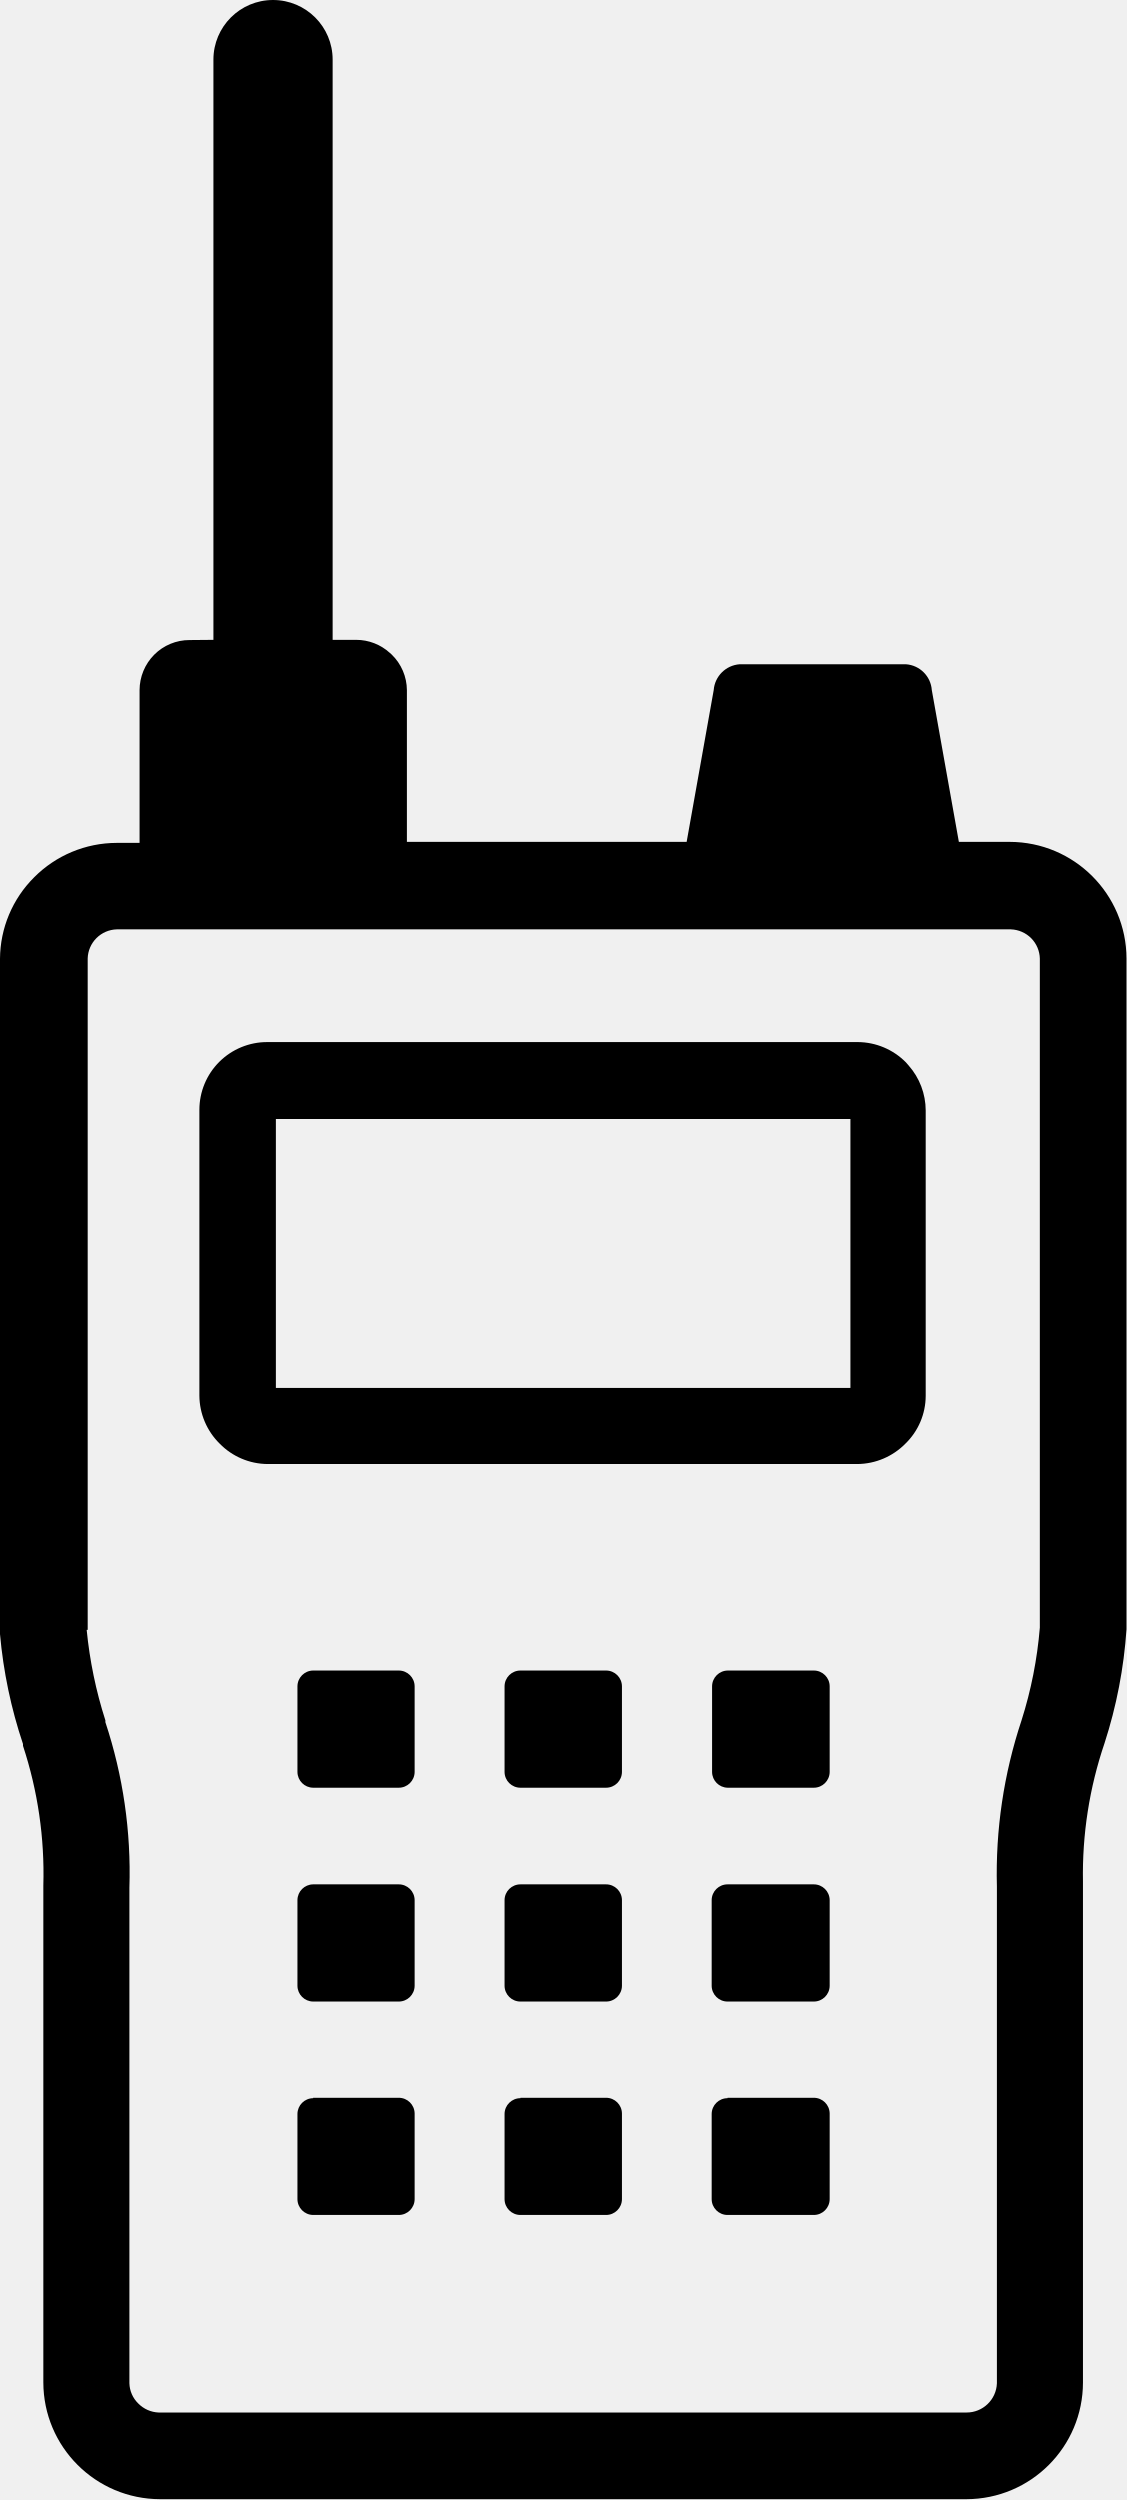
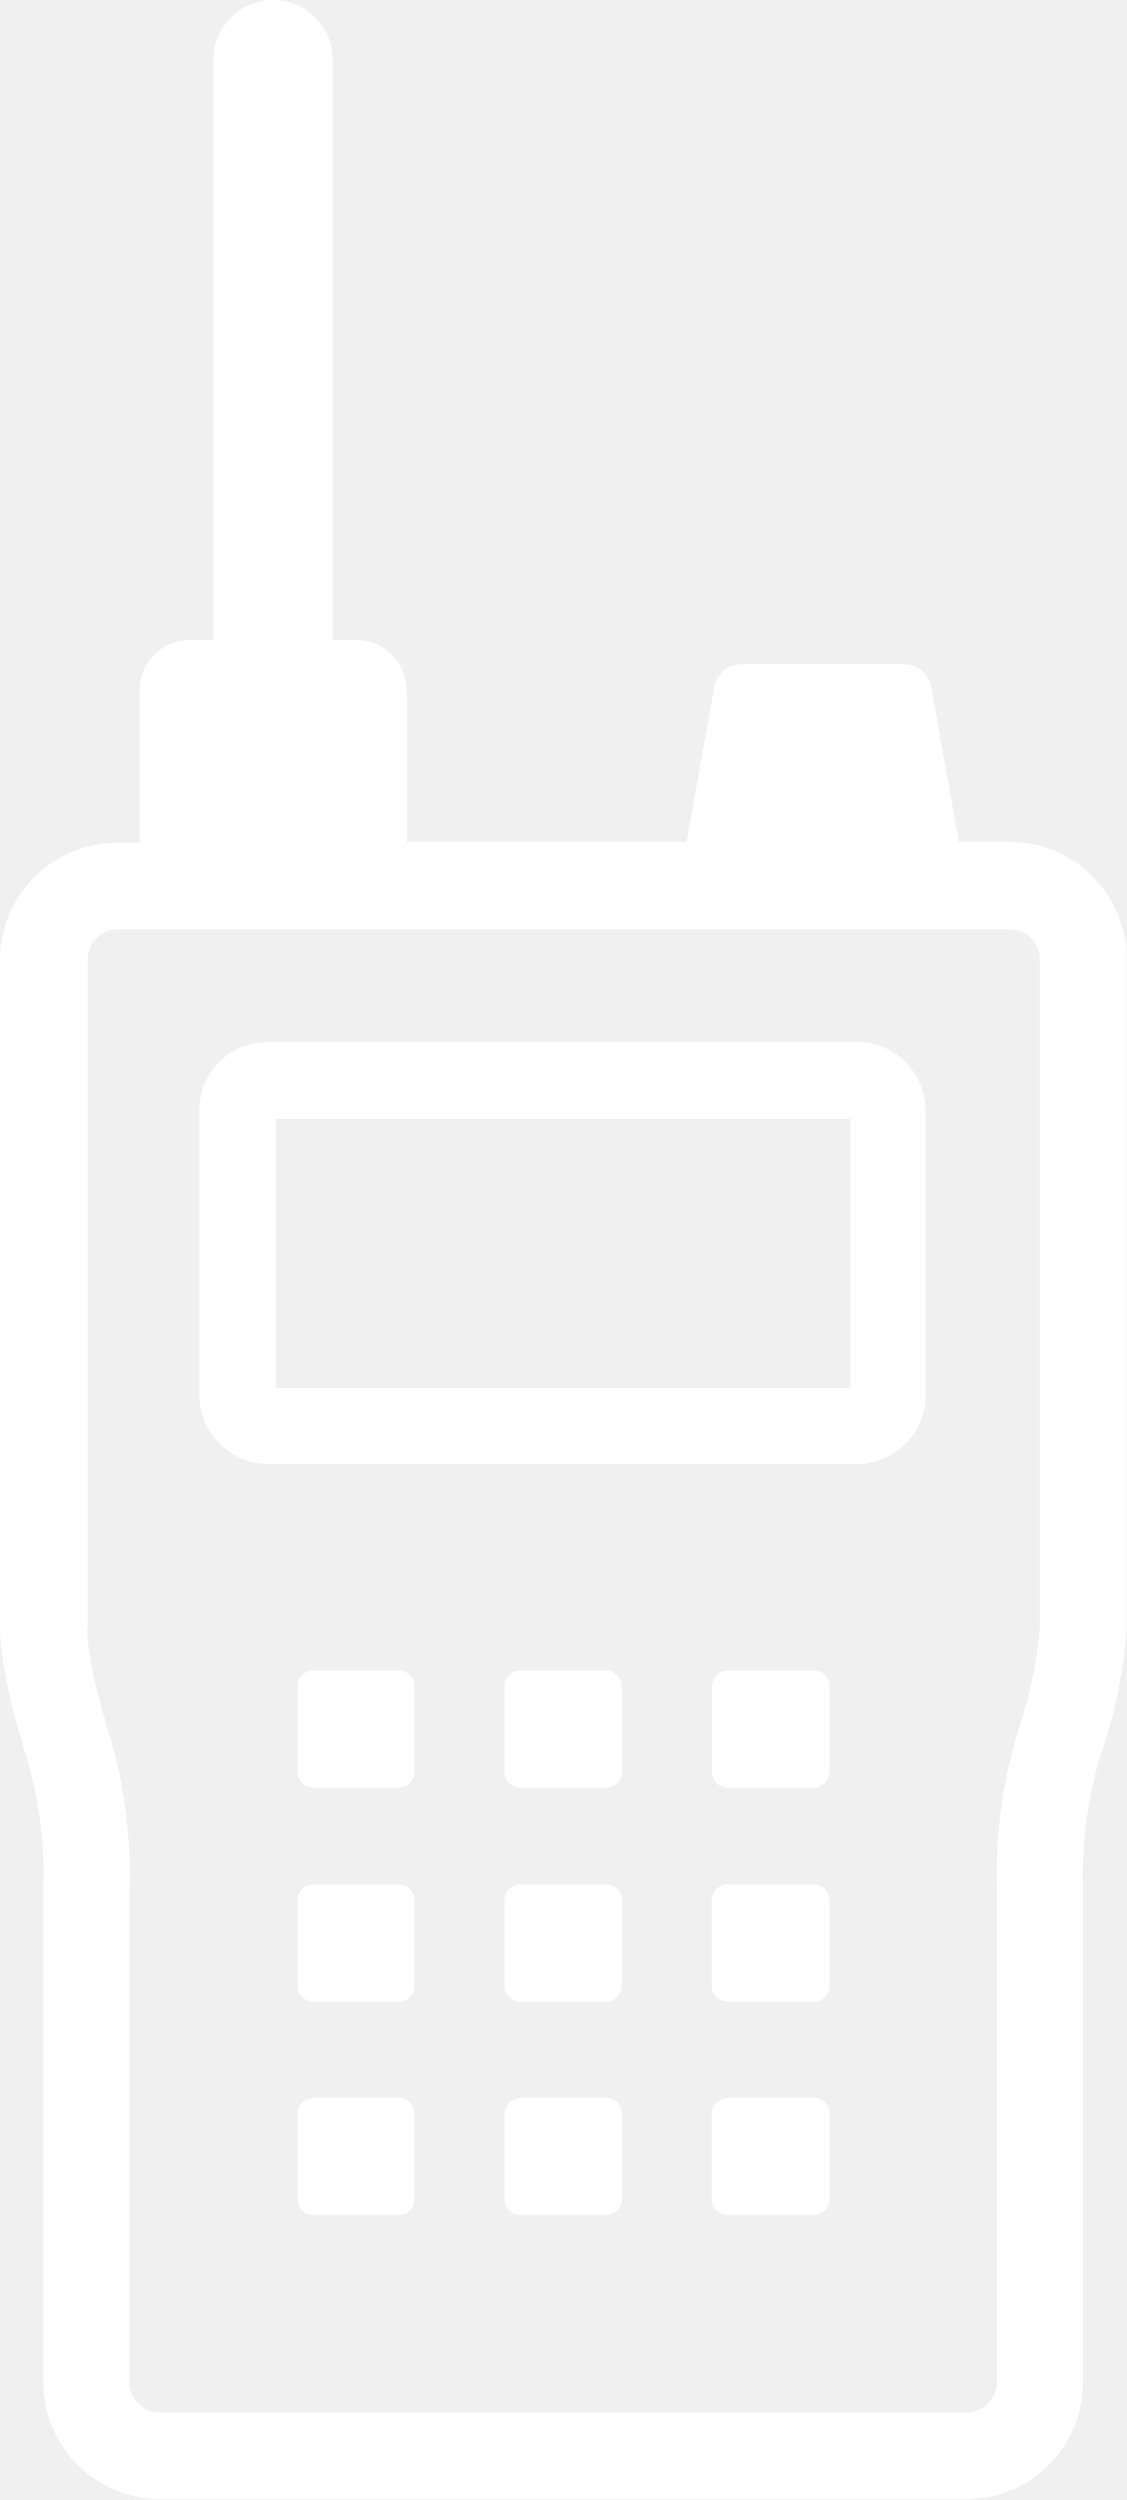
<svg xmlns="http://www.w3.org/2000/svg" id="Layer_1" data-name="Layer 1" viewBox="0 0 55.37 122.88">
-   <path d="M4.26,80.11a21.36,21.36,0,0,0,.92,4.45l0,.09a23.46,23.46,0,0,1,1.18,8.14v24.35a1.44,1.44,0,0,0,.44,1,1.48,1.48,0,0,0,1,.44H47.5A1.49,1.49,0,0,0,49,117.14V92.73a23.86,23.86,0,0,1,1.21-8.17h0A20.65,20.65,0,0,0,51.11,80V47.12a1.47,1.47,0,0,0-.42-1h0a1.48,1.48,0,0,0-1-.44H5.74a1.47,1.47,0,0,0-1,.43h0a1.47,1.47,0,0,0-.43,1v33Zm31.5,23H40a.78.78,0,0,1,.78.77v4.21a.78.78,0,0,1-.78.78H35.76a.78.78,0,0,1-.78-.78V103.9a.78.78,0,0,1,.78-.77Zm-10.18,0h4.21a.78.78,0,0,1,.78.77v4.21a.78.78,0,0,1-.78.78H25.58a.78.78,0,0,1-.78-.78V103.9a.78.78,0,0,1,.78-.77Zm-10.19,0H19.6a.78.78,0,0,1,.78.77v4.21a.78.78,0,0,1-.78.78H15.39a.78.78,0,0,1-.77-.78V103.9a.78.78,0,0,1,.77-.77ZM35.76,92.62H40a.78.78,0,0,1,.78.77v4.22a.78.78,0,0,1-.78.77H35.76a.78.78,0,0,1-.78-.77V93.39a.78.78,0,0,1,.78-.77Zm-10.18,0h4.21a.78.78,0,0,1,.78.77v4.22a.78.78,0,0,1-.78.77H25.58a.78.78,0,0,1-.78-.77V93.39a.78.78,0,0,1,.78-.77Zm-10.19,0H19.6a.78.78,0,0,1,.78.77v4.22a.78.78,0,0,1-.78.77H15.39a.78.78,0,0,1-.77-.77V93.39a.78.78,0,0,1,.77-.77ZM35.76,82.11H40a.78.78,0,0,1,.78.78V87.1a.78.78,0,0,1-.78.77H35.76A.78.78,0,0,1,35,87.1V82.89a.78.78,0,0,1,.78-.78Zm-10.18,0h4.21a.78.78,0,0,1,.78.78V87.1a.78.78,0,0,1-.78.77H25.58a.78.78,0,0,1-.78-.77V82.89a.78.78,0,0,1,.78-.78Zm-10.19,0H19.6a.78.78,0,0,1,.78.78V87.1a.78.78,0,0,1-.78.77H15.39a.78.78,0,0,1-.77-.77V82.89a.78.78,0,0,1,.77-.78Zm-4.9-50.66V2.93a2.93,2.93,0,0,1,5.86,0V31.45h1.16a2.45,2.45,0,0,1,1.65.64l.09.08A2.46,2.46,0,0,1,20,33.92v7.46H33.75l1.33-7.46a1.38,1.38,0,0,1,1.27-1.27h8.18a1.37,1.37,0,0,1,1.27,1.27l1.33,7.46h2.5a5.75,5.75,0,0,1,5.74,5.74V80h0v.08a23.28,23.28,0,0,1-1.08,5.6,20,20,0,0,0-1.06,6.81v24.61a5.74,5.74,0,0,1-5.73,5.74H7.87a5.75,5.75,0,0,1-5.74-5.74V92.68a20.08,20.08,0,0,0-1-6.87l0-.09A23.49,23.49,0,0,1,0,80.32L0,80V47.12a5.7,5.7,0,0,1,1.68-4h0a5.73,5.73,0,0,1,4.05-1.69H6.86V33.92a2.48,2.48,0,0,1,.72-1.74h0a2.44,2.44,0,0,1,1.74-.72Zm2.68,19.77h29a3.35,3.35,0,0,1,2.36,1l.13.15a3.35,3.35,0,0,1,.84,2.21V68.61a3.28,3.28,0,0,1-1,2.35h0a3.35,3.35,0,0,1-2.35,1h-29a3.32,3.32,0,0,1-2.35-1h0a3.34,3.34,0,0,1-1-2.36V54.55a3.33,3.33,0,0,1,3.34-3.33ZM41.8,55H13.56V68.22H41.8V55Z" />
+   <path d="M4.26,80.11a21.36,21.36,0,0,0,.92,4.45l0,.09a23.46,23.46,0,0,1,1.18,8.14v24.35a1.44,1.44,0,0,0,.44,1,1.48,1.48,0,0,0,1,.44H47.5A1.49,1.49,0,0,0,49,117.14V92.73a23.86,23.86,0,0,1,1.21-8.17h0A20.65,20.65,0,0,0,51.11,80V47.12a1.47,1.47,0,0,0-.42-1h0a1.48,1.48,0,0,0-1-.44H5.74a1.47,1.47,0,0,0-1,.43h0a1.47,1.47,0,0,0-.43,1v33Zm31.5,23H40a.78.78,0,0,1,.78.77v4.21a.78.78,0,0,1-.78.78H35.76a.78.78,0,0,1-.78-.78V103.9a.78.78,0,0,1,.78-.77Zm-10.18,0h4.21a.78.78,0,0,1,.78.77v4.21a.78.78,0,0,1-.78.78H25.58a.78.78,0,0,1-.78-.78V103.9a.78.78,0,0,1,.78-.77Zm-10.19,0H19.6a.78.78,0,0,1,.78.77v4.21a.78.78,0,0,1-.78.78H15.39a.78.78,0,0,1-.77-.78V103.9a.78.78,0,0,1,.77-.77ZM35.76,92.62H40a.78.78,0,0,1,.78.77v4.22a.78.78,0,0,1-.78.77H35.76a.78.78,0,0,1-.78-.77V93.39a.78.78,0,0,1,.78-.77Zm-10.18,0h4.21a.78.78,0,0,1,.78.77v4.22a.78.78,0,0,1-.78.77H25.58a.78.78,0,0,1-.78-.77V93.39a.78.78,0,0,1,.78-.77Zm-10.19,0H19.6a.78.78,0,0,1,.78.77v4.22a.78.78,0,0,1-.78.77H15.39a.78.78,0,0,1-.77-.77V93.39a.78.78,0,0,1,.77-.77ZM35.76,82.11H40a.78.78,0,0,1,.78.78V87.1a.78.78,0,0,1-.78.77H35.76A.78.78,0,0,1,35,87.1V82.89a.78.78,0,0,1,.78-.78Zm-10.18,0h4.21a.78.78,0,0,1,.78.78V87.1a.78.78,0,0,1-.78.77H25.58a.78.78,0,0,1-.78-.77V82.89a.78.78,0,0,1,.78-.78Zm-10.19,0H19.6a.78.78,0,0,1,.78.78V87.1a.78.78,0,0,1-.78.77H15.39a.78.78,0,0,1-.77-.77V82.89a.78.78,0,0,1,.77-.78Zm-4.9-50.66V2.93a2.93,2.93,0,0,1,5.86,0V31.45h1.16a2.45,2.45,0,0,1,1.65.64l.09.08A2.46,2.46,0,0,1,20,33.92v7.46H33.75l1.33-7.46a1.38,1.38,0,0,1,1.27-1.27h8.18a1.37,1.37,0,0,1,1.27,1.27l1.33,7.46h2.5a5.75,5.75,0,0,1,5.74,5.74V80h0v.08a23.28,23.28,0,0,1-1.08,5.6,20,20,0,0,0-1.06,6.81v24.61a5.74,5.74,0,0,1-5.73,5.74H7.87a5.75,5.75,0,0,1-5.74-5.74V92.68a20.08,20.08,0,0,0-1-6.87l0-.09A23.49,23.49,0,0,1,0,80.32L0,80V47.12a5.7,5.7,0,0,1,1.68-4h0a5.73,5.73,0,0,1,4.05-1.69H6.86V33.92a2.48,2.48,0,0,1,.72-1.74h0a2.44,2.44,0,0,1,1.74-.72Zm2.68,19.77h29a3.35,3.35,0,0,1,2.36,1l.13.15a3.35,3.35,0,0,1,.84,2.21V68.61a3.28,3.28,0,0,1-1,2.35h0a3.35,3.35,0,0,1-2.35,1h-29a3.32,3.32,0,0,1-2.35-1h0a3.34,3.34,0,0,1-1-2.36V54.55a3.33,3.33,0,0,1,3.34-3.33ZM41.8,55H13.56V68.22H41.8V55Z" fill="white" />
</svg>
